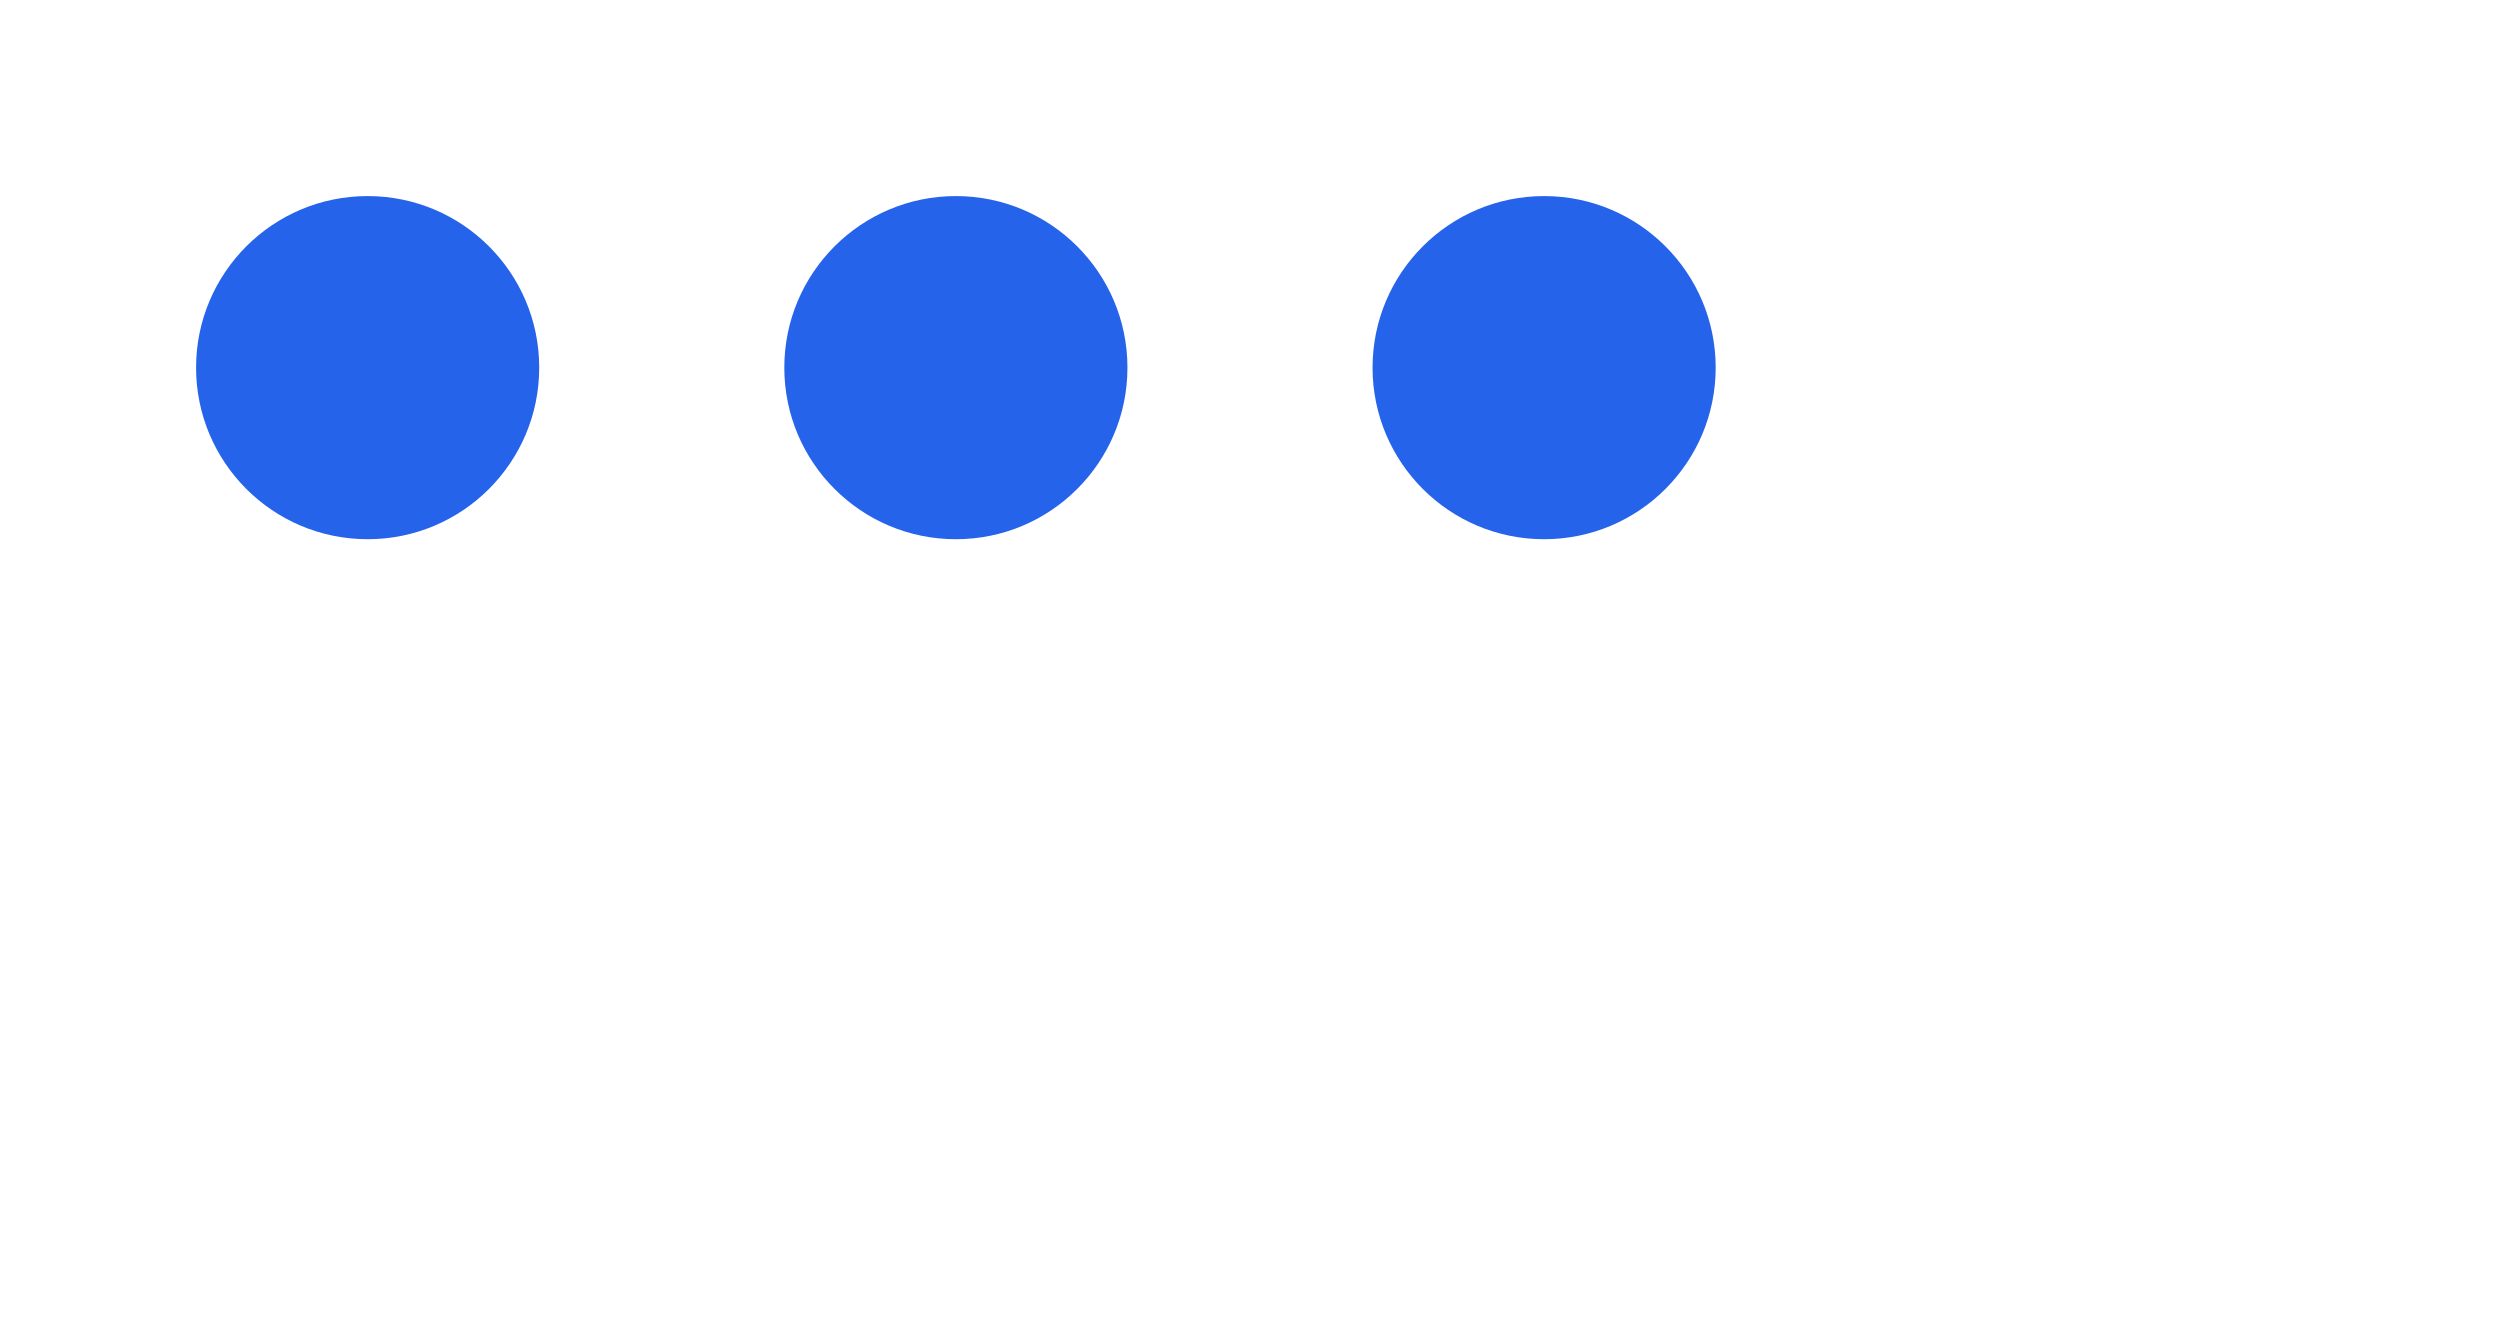
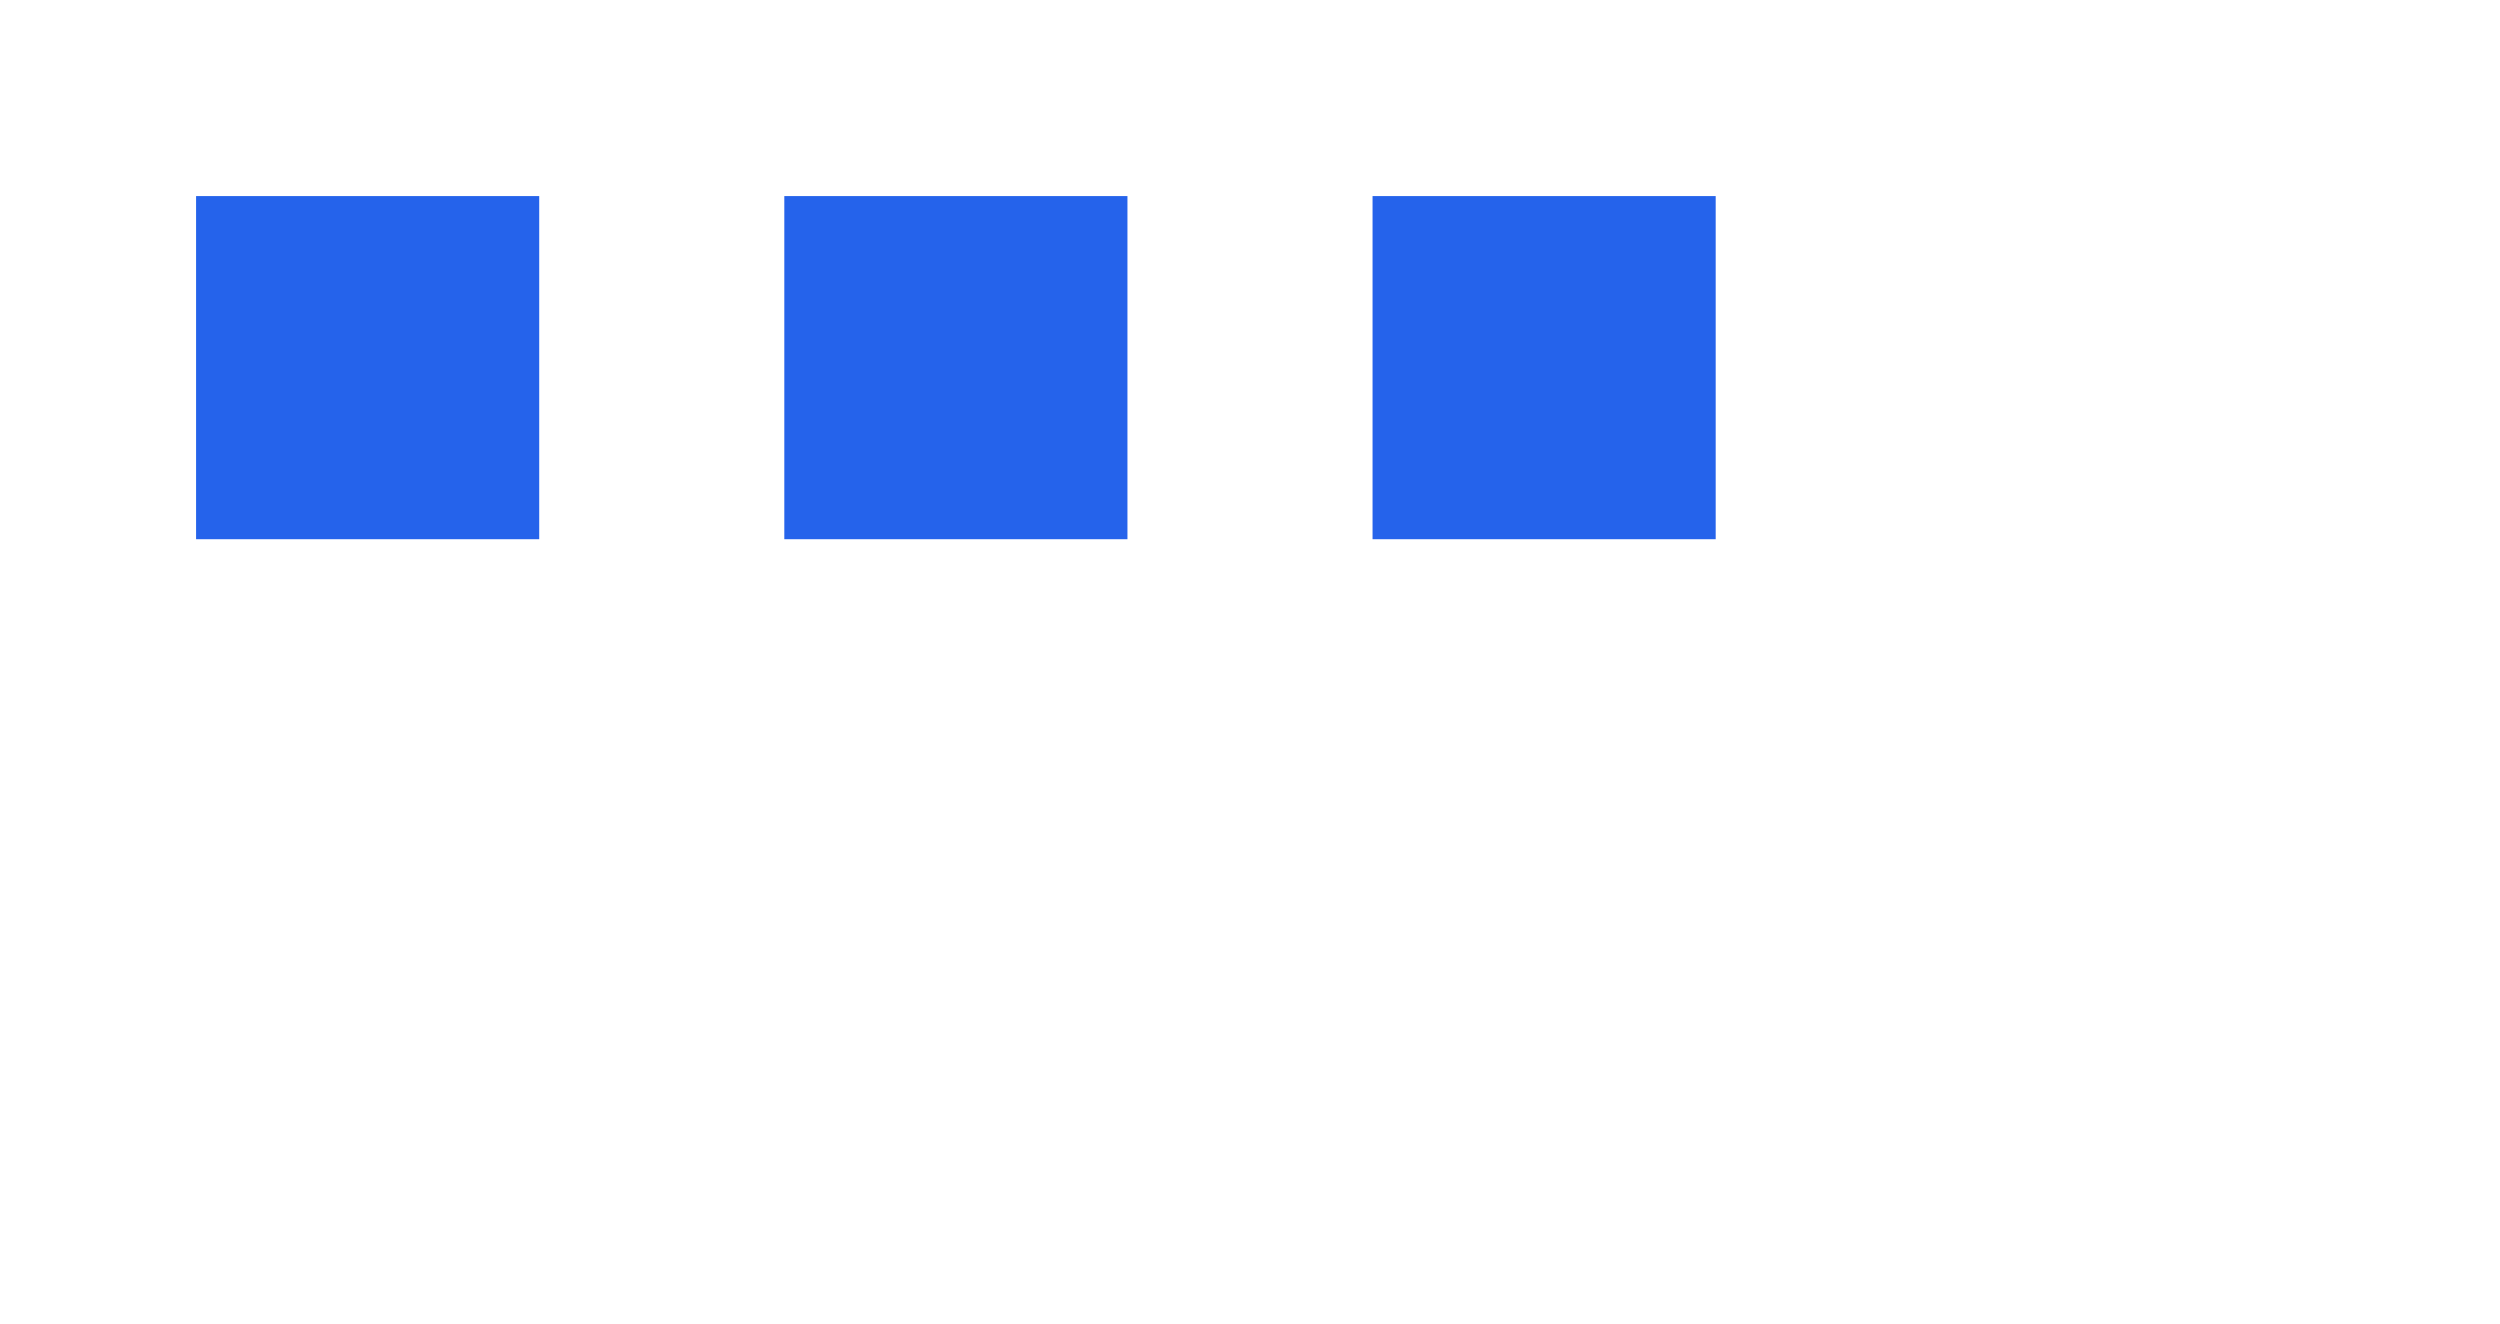
<svg xmlns="http://www.w3.org/2000/svg" viewBox="0 0 204 108" role="img">
-   <circle cx="30" cy="30" r="14" fill="#2563eb" />
-   <circle cx="78" cy="30" r="14" fill="#2563eb" />
-   <circle cx="126" cy="30" r="14" fill="#2563eb" />
+   <rect x="16" y="16" width="28" height="28" fill="#2563eb" />
+   <rect x="64" y="16" width="28" height="28" fill="#2563eb" />
+   <rect x="112" y="16" width="28" height="28" fill="#2563eb" />
</svg>
